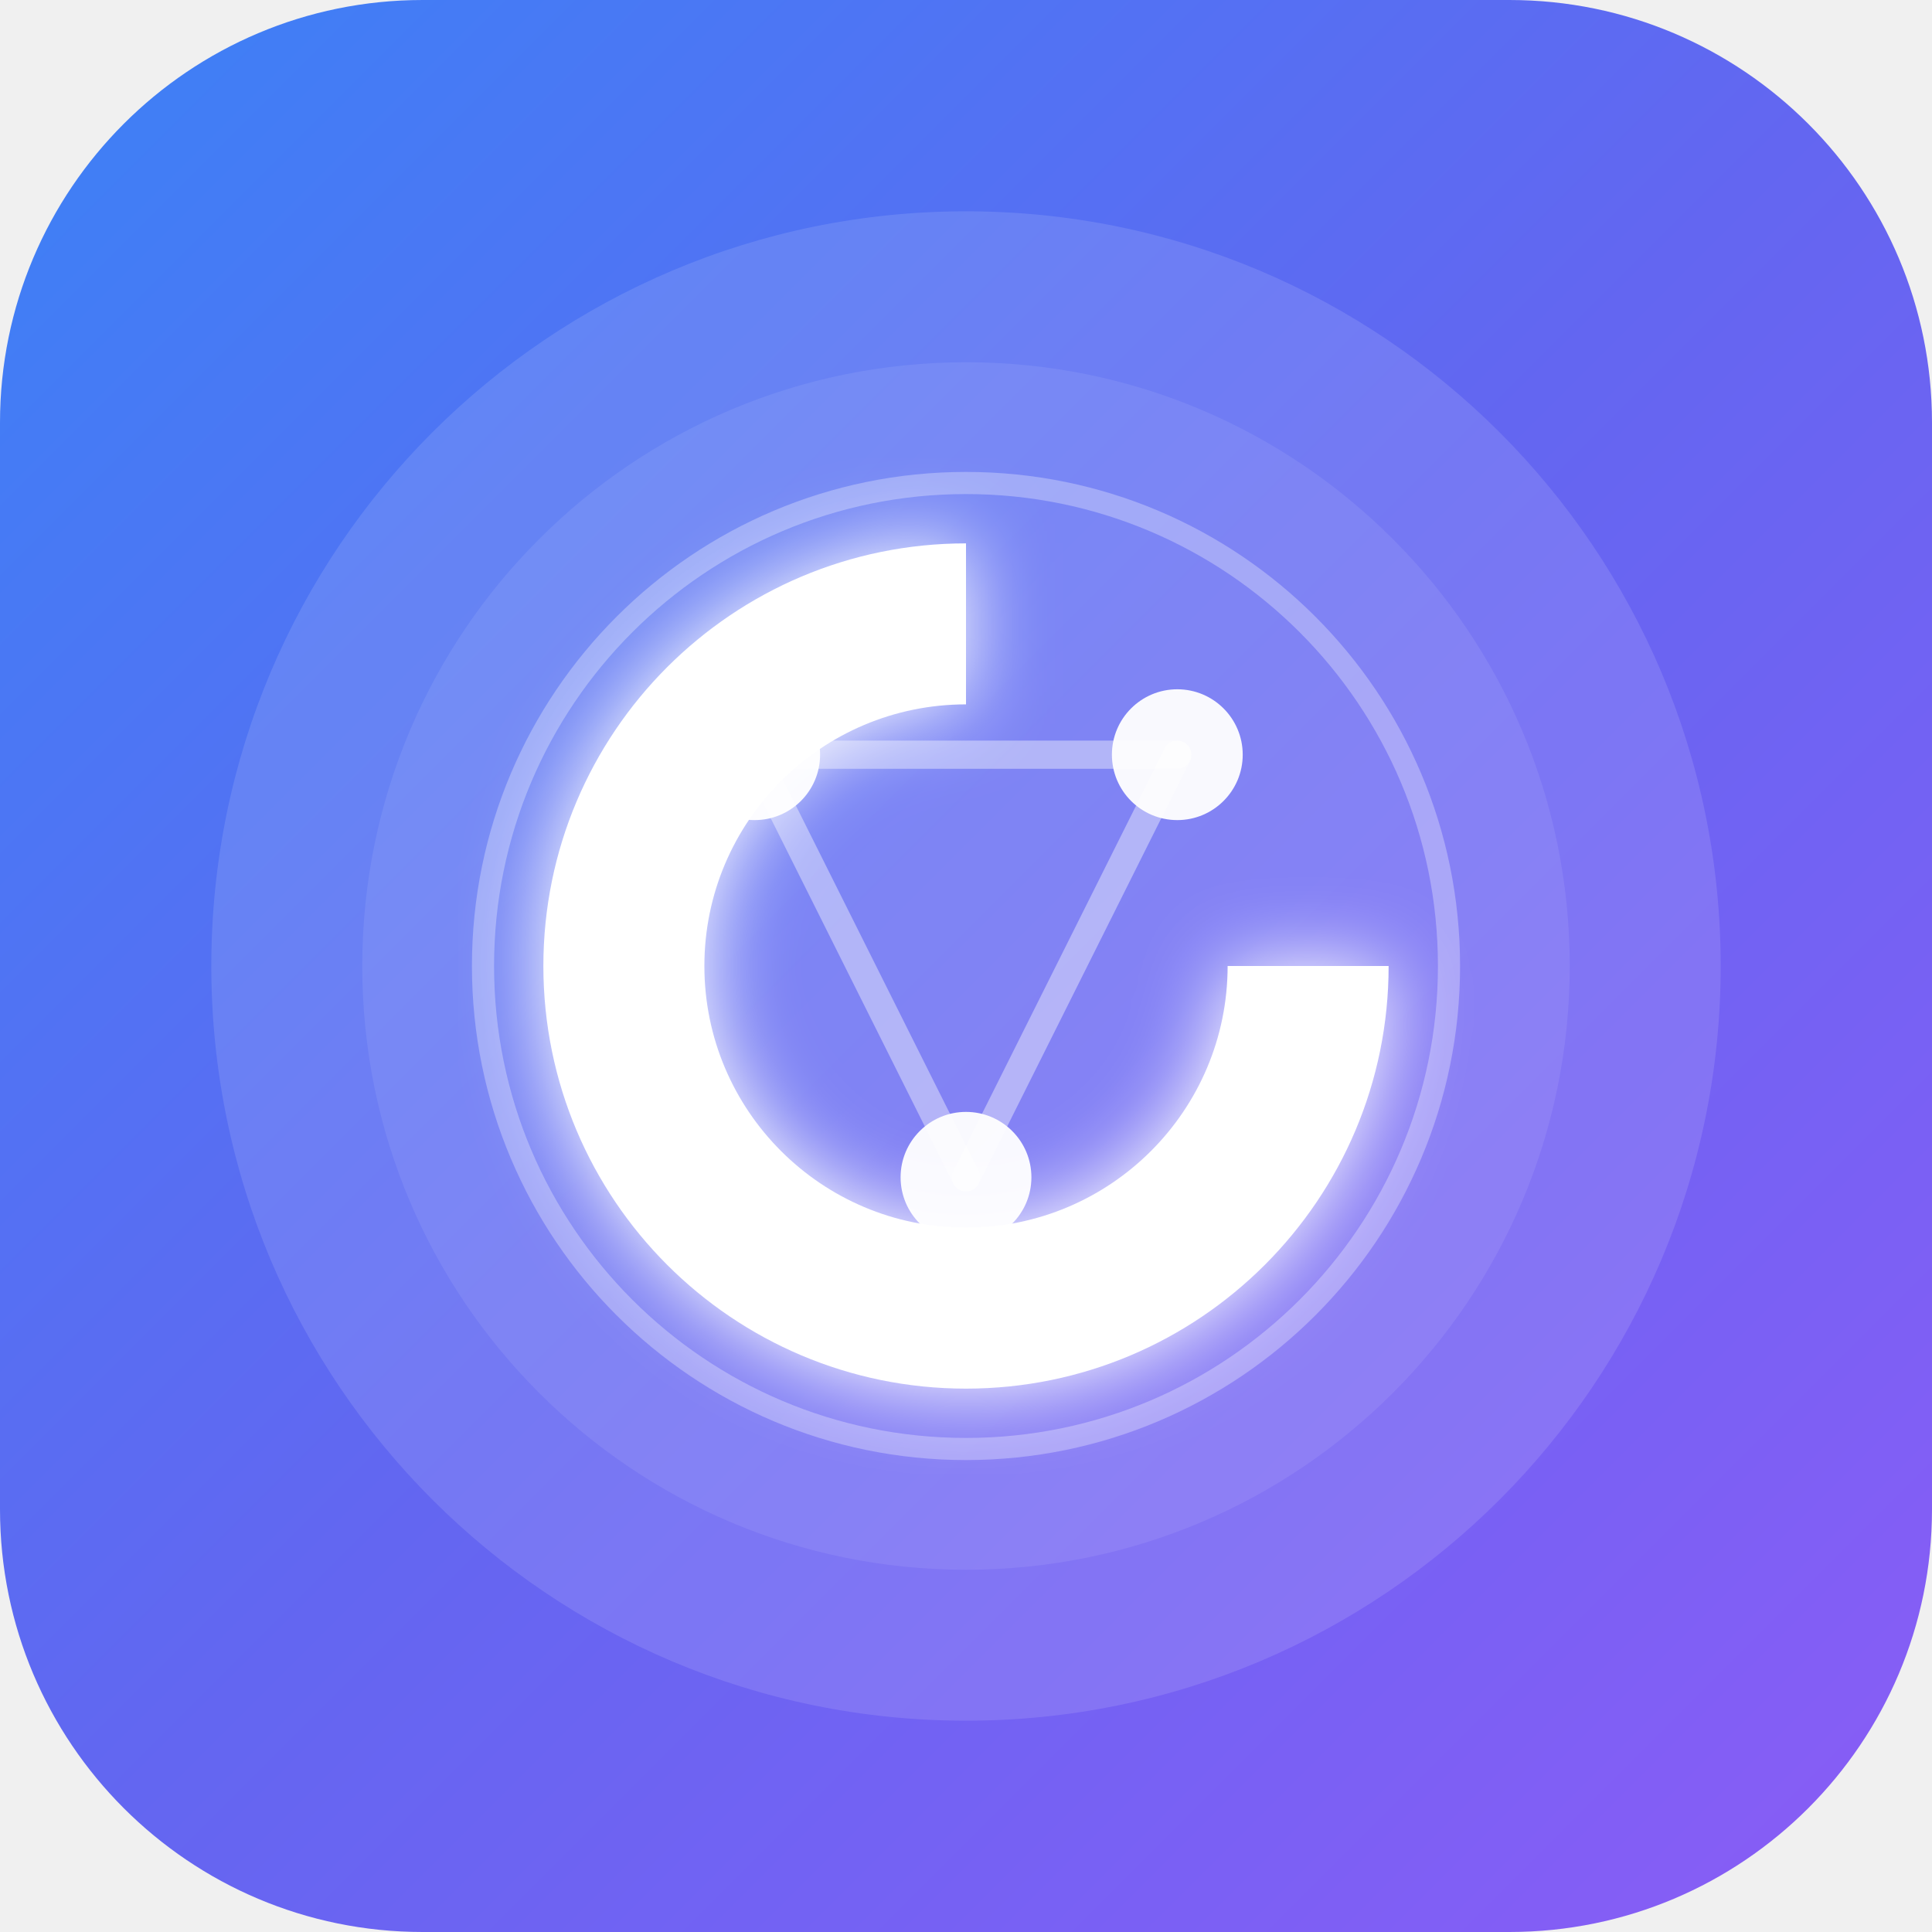
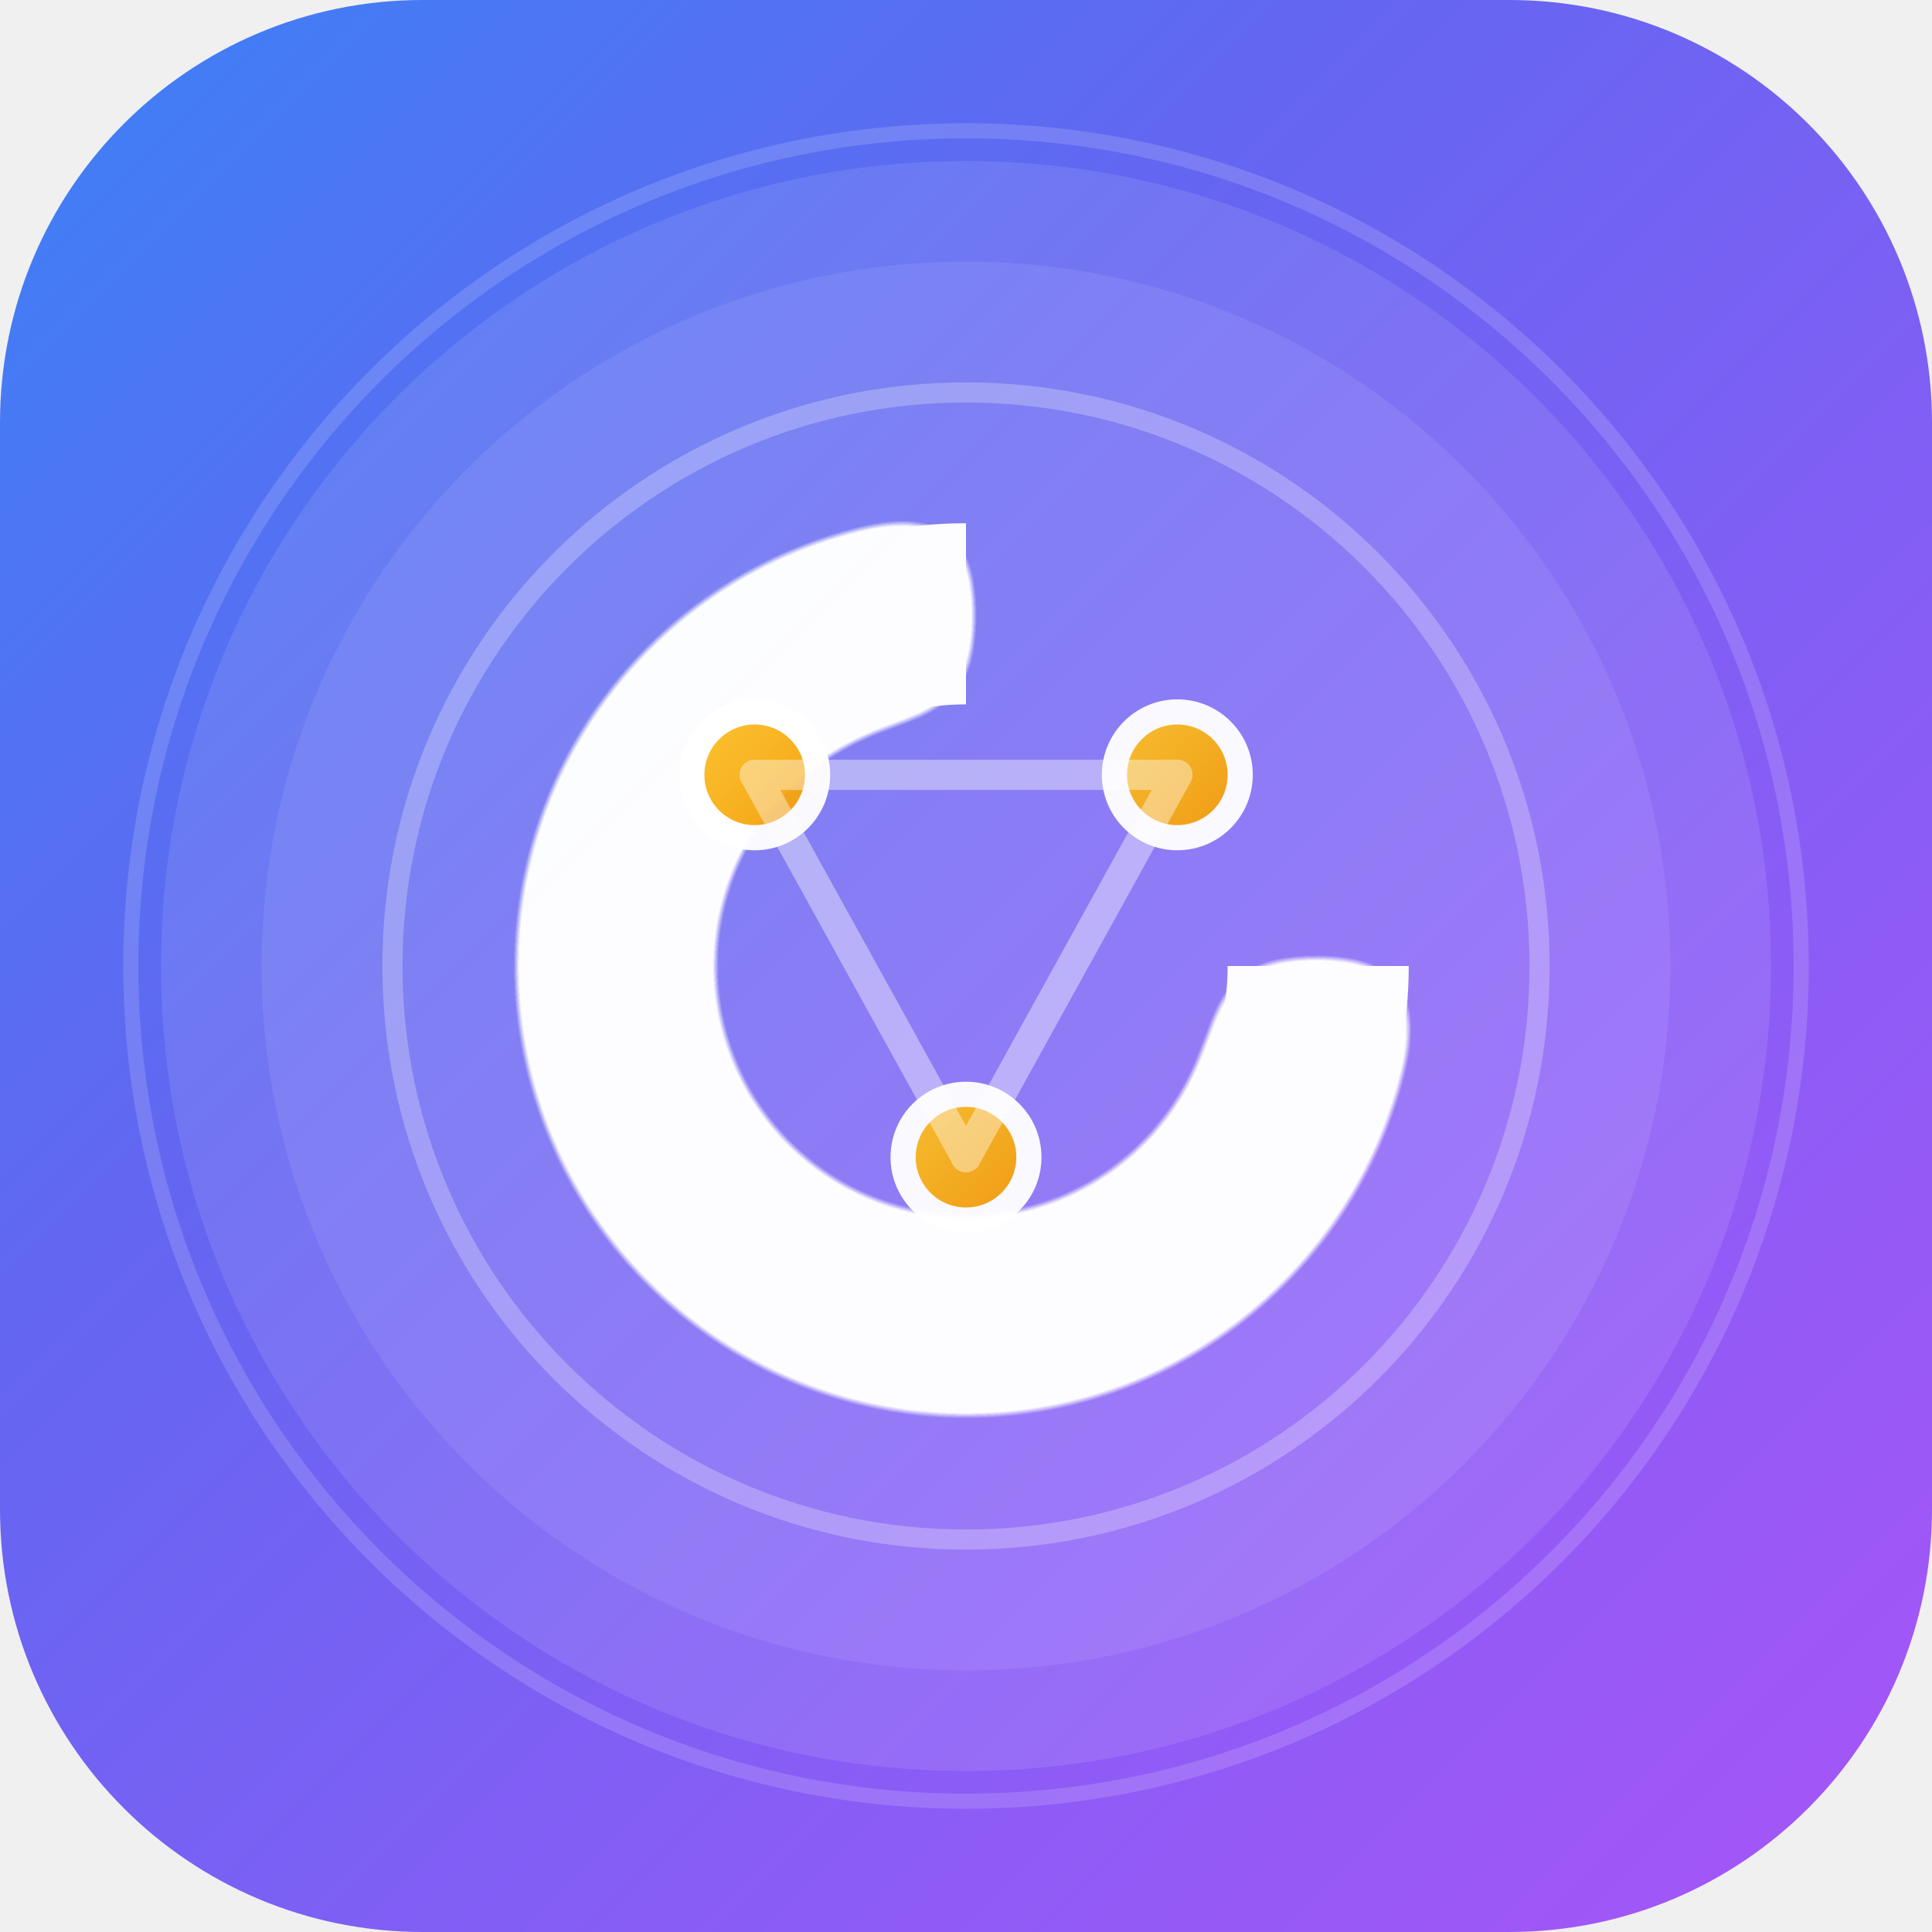
<svg xmlns="http://www.w3.org/2000/svg" width="192" height="192" viewBox="0 0 192 192" fill="none">
  <defs>
    <linearGradient id="pwaGradient192" x1="0%" y1="0%" x2="100%" y2="100%">
      <stop offset="0%" style="stop-color:#3B82F6;stop-opacity:1" />
-       <stop offset="50%" style="stop-color:#6366F1;stop-opacity:1" />
-       <stop offset="100%" style="stop-color:#8B5CF6;stop-opacity:1" />
+       <stop offset="35%" style="stop-color:#6366F1;stop-opacity:1" />
+       <stop offset="70%" style="stop-color:#8B5CF6;stop-opacity:1" />
+       <stop offset="100%" style="stop-color:#A855F7;stop-opacity:1" />
+     </linearGradient>
+     <linearGradient id="pwaAccent192" x1="0%" y1="0%" x2="100%" y2="100%">
+       <stop offset="0%" style="stop-color:#FBBF24;stop-opacity:1" />
+       <stop offset="100%" style="stop-color:#F59E0B;stop-opacity:1" />
    </linearGradient>
    <filter id="pwaShadow192">
      <feGaussianBlur stdDeviation="4" result="coloredBlur" />
-       <feMerge>
-         <feMergeNode in="coloredBlur" />
-         <feMergeNode in="SourceGraphic" />
-       </feMerge>
+       <feColorMatrix in="coloredBlur" type="matrix" values="1 0 0 0 0  0 1 0 0 0  0 0 1 0 0  0 0 0 18 -7" result="glow" />
+       <feBlend in="SourceGraphic" in2="glow" />
    </filter>
  </defs>
  <rect width="192" height="192" rx="42" fill="url(#pwaGradient192)" />
-   <circle cx="96" cy="96" r="75" fill="white" opacity="0.12" />
-   <circle cx="96" cy="96" r="60" fill="white" opacity="0.08" />
-   <path d="M 138 96 A 42 42 0 1 1 96 54 L 96 70 A 26 26 0 1 0 122 96 Z" fill="white" filter="url(#pwaShadow192)" />
-   <circle cx="75" cy="75" r="6.5" fill="white" opacity="0.95" />
-   <circle cx="117" cy="75" r="6.5" fill="white" opacity="0.95" />
-   <circle cx="96" cy="117" r="6.5" fill="white" opacity="0.95" />
-   <line x1="75" y1="75" x2="96" y2="117" stroke="white" stroke-width="2.8" opacity="0.4" stroke-linecap="round" />
-   <line x1="117" y1="75" x2="96" y2="117" stroke="white" stroke-width="2.8" opacity="0.4" stroke-linecap="round" />
-   <line x1="75" y1="75" x2="117" y2="75" stroke="white" stroke-width="2.8" opacity="0.4" stroke-linecap="round" />
-   <circle cx="96" cy="96" r="48" fill="none" stroke="white" stroke-width="2.2" opacity="0.3" />
+   <circle cx="96" cy="96" r="80" fill="white" opacity="0.1" />
+   <circle cx="96" cy="96" r="70" fill="white" opacity="0.08" />
+   <path d="M 140 96 A 44 44 0 1 1 96 52 L 96 70 A 26 26 0 1 0 122 96 Z" fill="white" opacity="0.98" filter="url(#pwaShadow192)" />
+   <g opacity="0.95">
+     <circle cx="75" cy="77" r="7.5" fill="white" />
+     <circle cx="75" cy="77" r="5" fill="url(#pwaAccent192)" />
+     <circle cx="117" cy="77" r="7.5" fill="white" />
+     <circle cx="117" cy="77" r="5" fill="url(#pwaAccent192)" />
+     <circle cx="96" cy="115" r="7.5" fill="white" />
+     <circle cx="96" cy="115" r="5" fill="url(#pwaAccent192)" />
+   </g>
+   <g opacity="0.4" stroke="white" stroke-width="3" stroke-linecap="round">
+     <line x1="75" y1="77" x2="117" y2="77" />
+     <line x1="75" y1="77" x2="96" y2="115" />
+     <line x1="117" y1="77" x2="96" y2="115" />
+   </g>
+   <circle cx="96" cy="96" r="57" fill="none" stroke="white" stroke-width="2" opacity="0.25" />
+   <circle cx="96" cy="96" r="83" fill="none" stroke="white" stroke-width="1.5" opacity="0.15" />
</svg>
